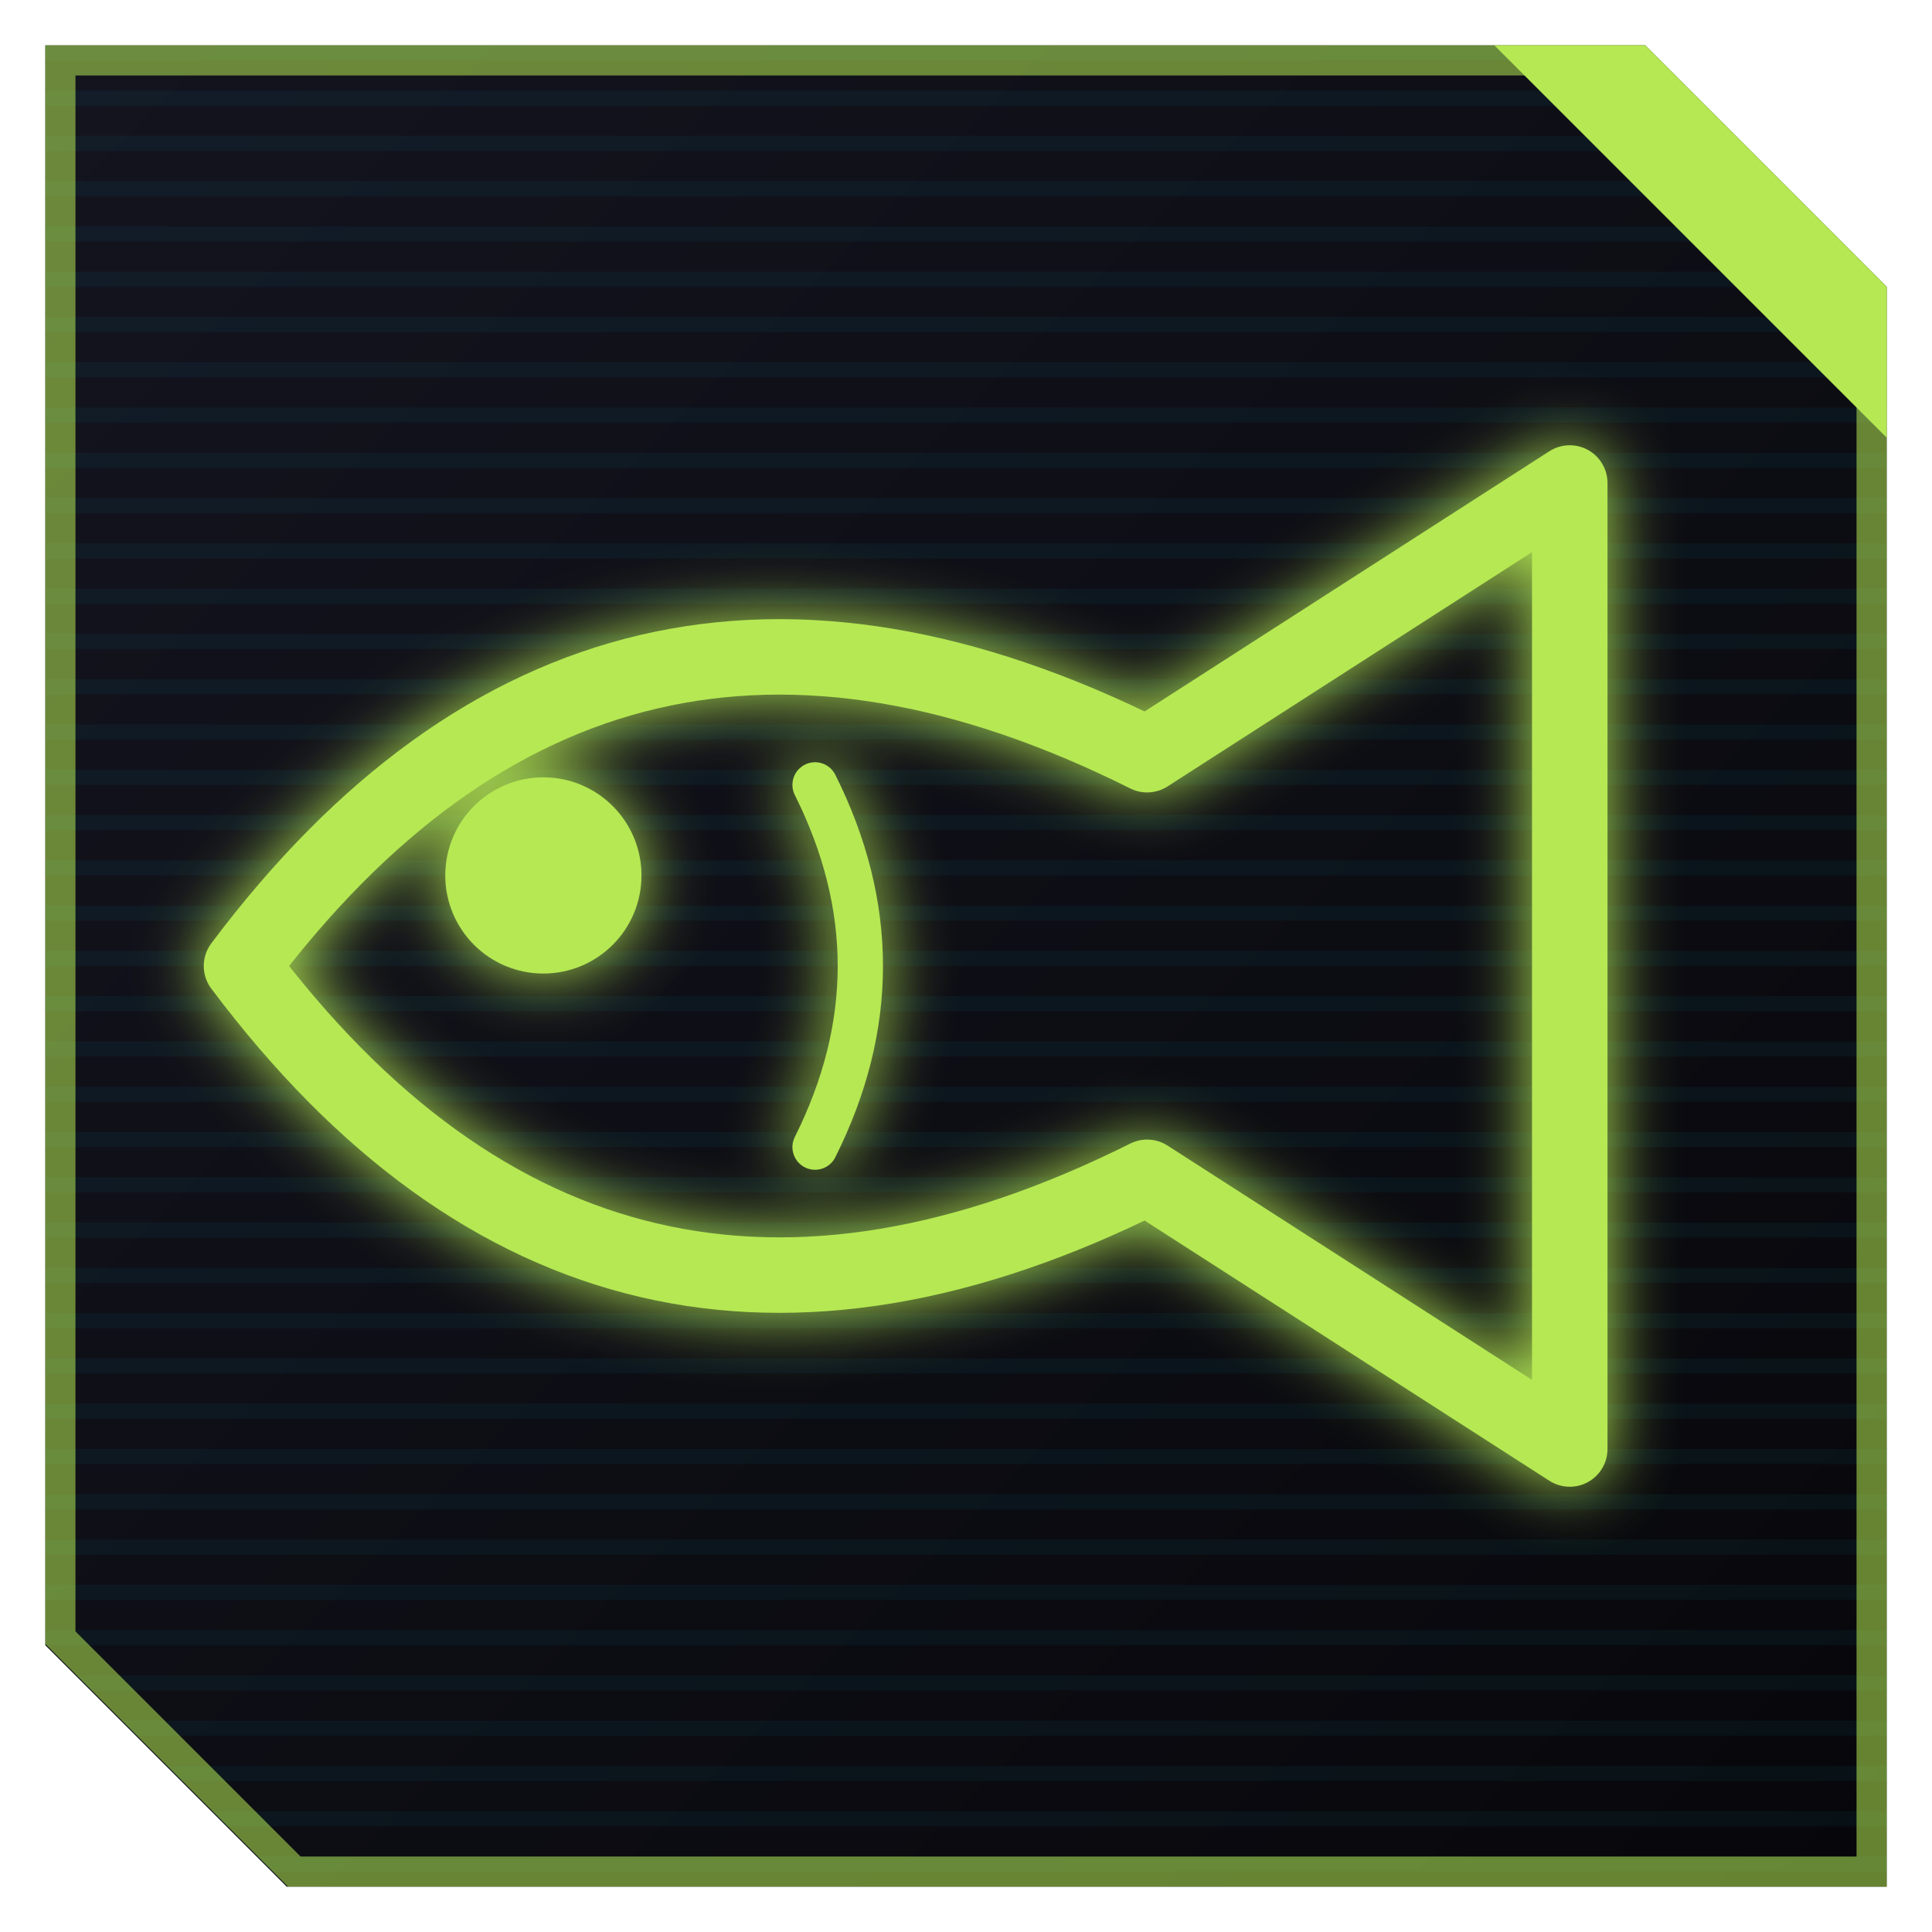
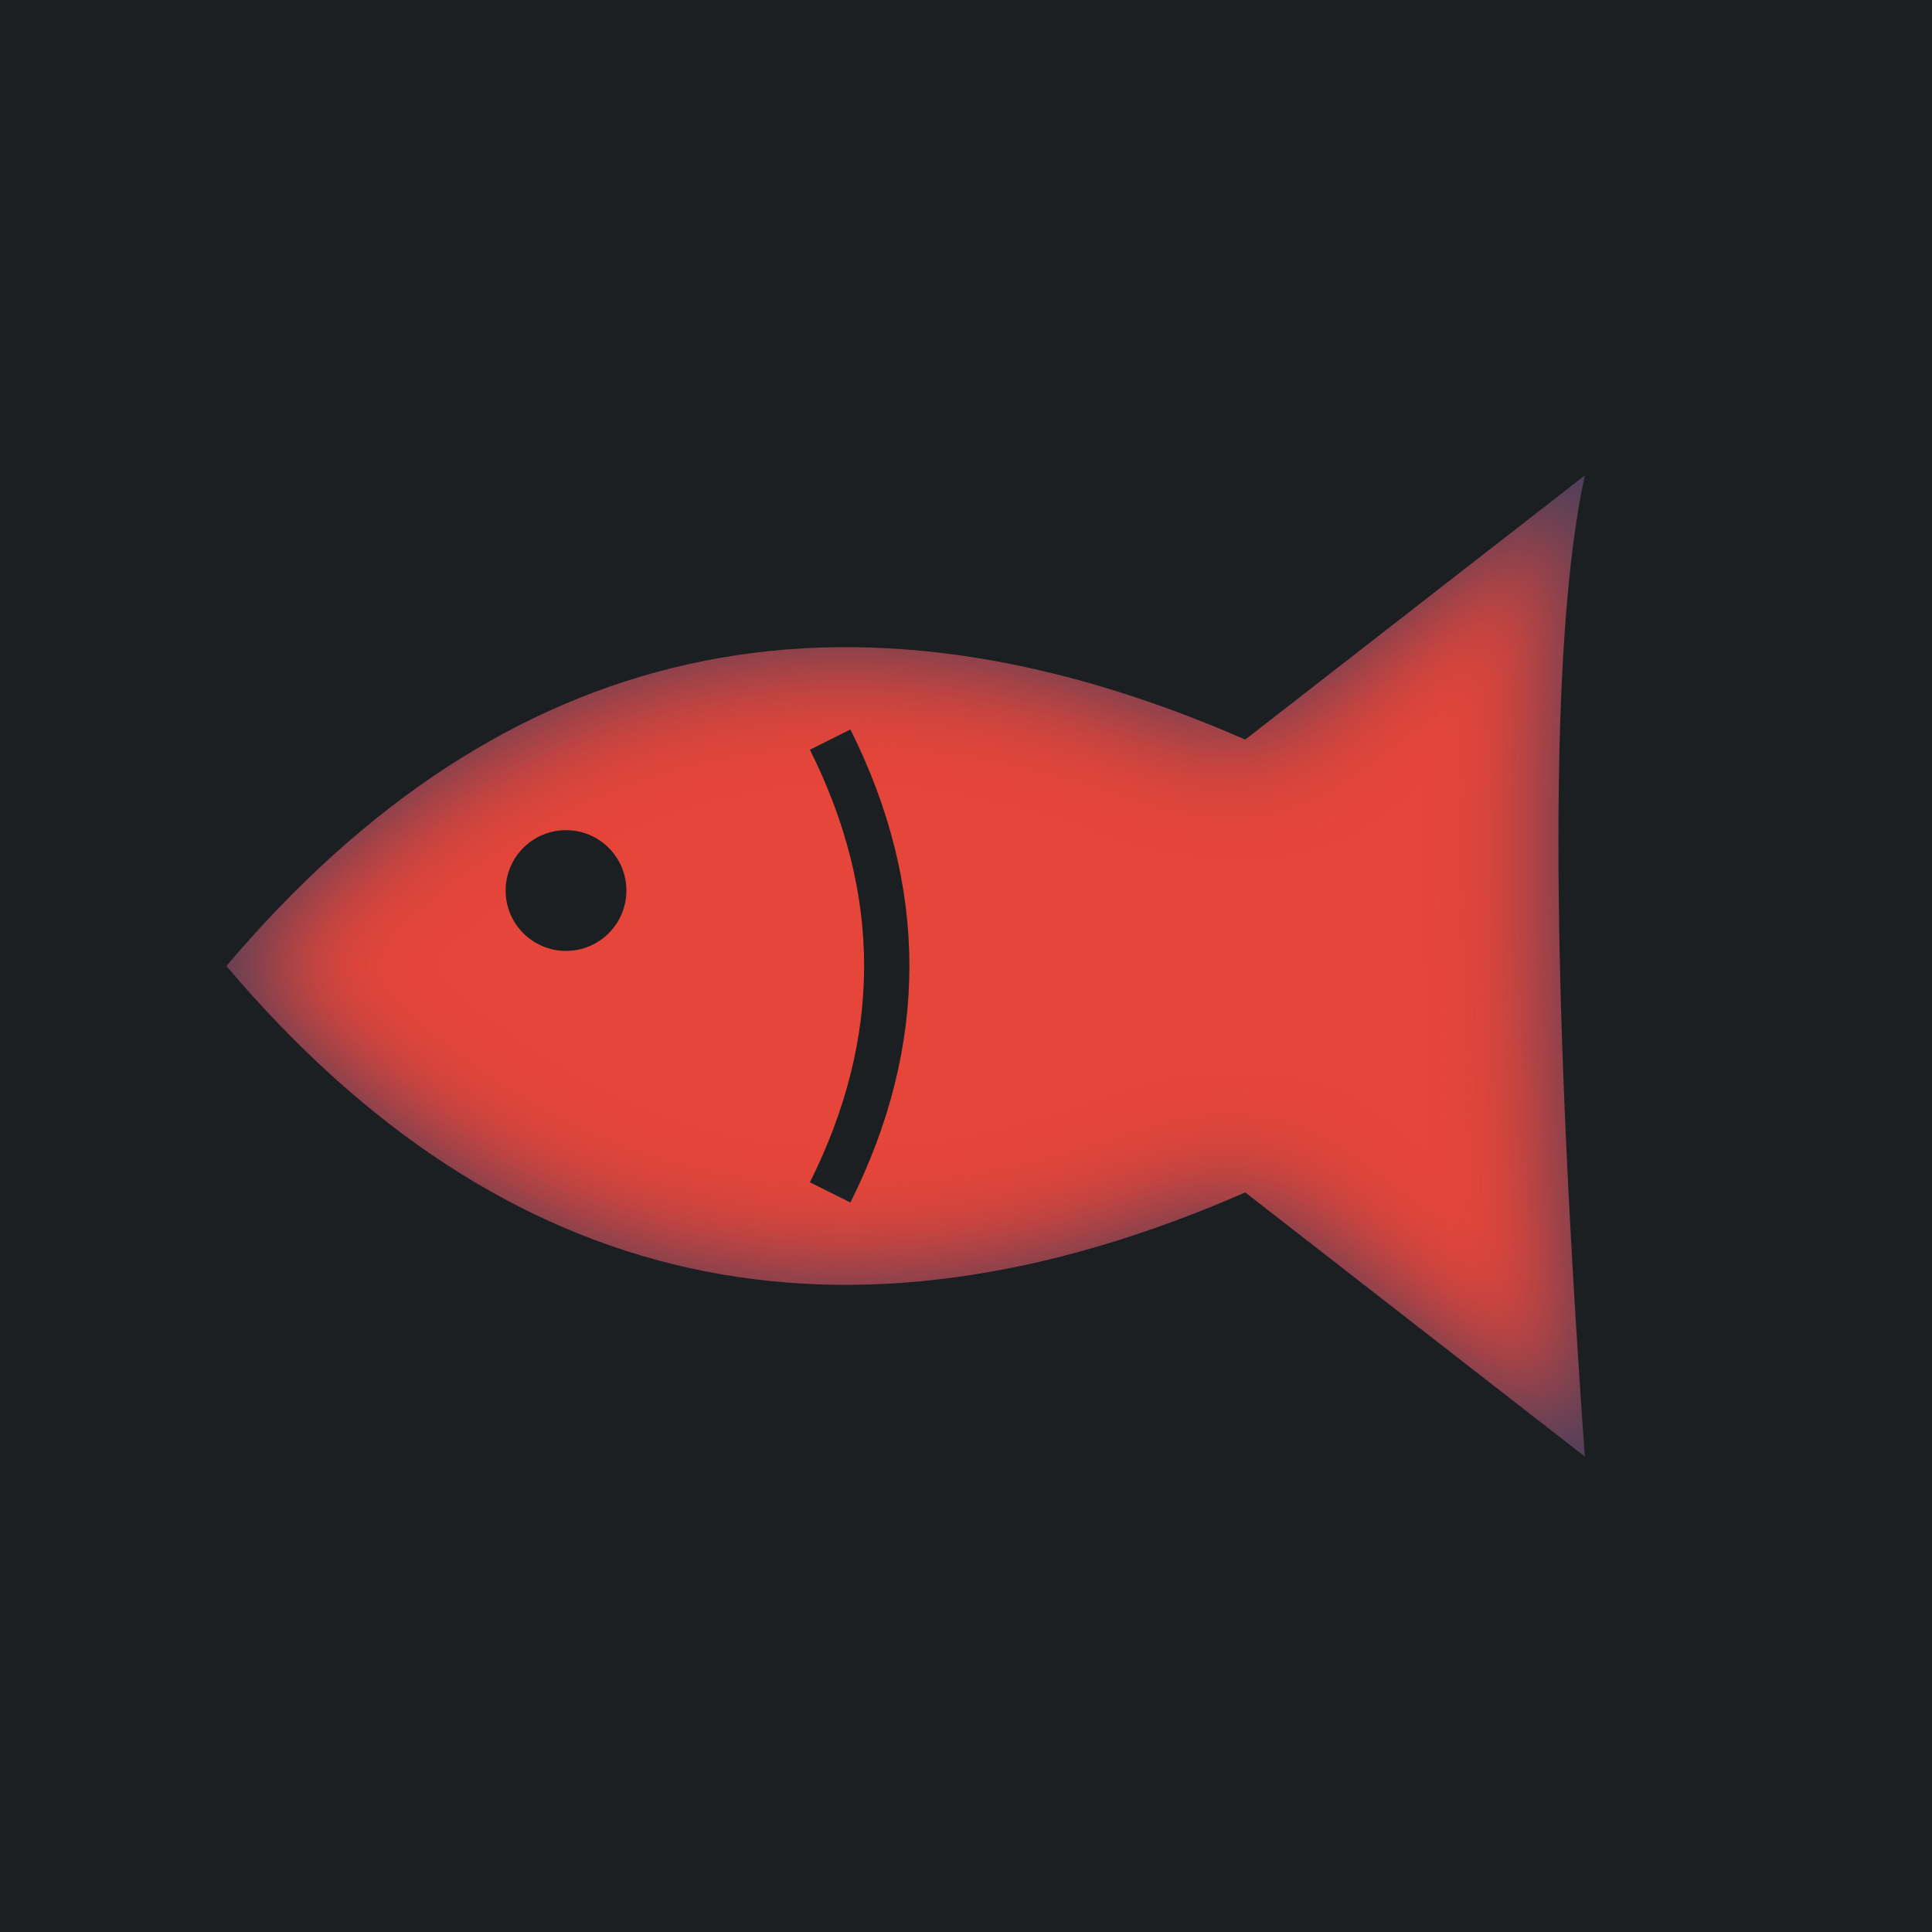
- <svg xmlns="http://www.w3.org/2000/svg" viewBox="0 0 128 128" width="128" height="128">
+ <svg xmlns="http://www.w3.org/2000/svg" width="512" height="512" viewBox="0 0 512 512">
  <defs>
-     <linearGradient id="bg" x1="0" y1="0" x2="1" y2="1">
-       <stop offset="0" stop-color="#14141f" />
-       <stop offset="1" stop-color="#07070b" />
-     </linearGradient>
-     <pattern id="scan" width="4" height="3" patternUnits="userSpaceOnUse">
-       <rect width="4" height="1" fill="#05d9e8" fill-opacity="0.05" />
-     </pattern>
-     <filter id="glow" x="-25%" y="-25%" width="150%" height="150%">
-       <feGaussianBlur stdDeviation="2.2" result="b" />
-       <feMerge>
-         <feMergeNode in="b" />
-         <feMergeNode in="SourceGraphic" />
-       </feMerge>
+     <filter id="nh-shade" x="-0.17" y="-0.17" width="1.33" height="1.33" style="color-interpolation-filters:sRGB">
+       <feFlood flood-color="rgb(58,63,94)" result="flood" />
+       <feComposite in="flood" in2="SourceGraphic" operator="out" result="c1" />
+       <feGaussianBlur in="c1" stdDeviation="15" result="blur" />
+       <feComposite in="blur" in2="SourceGraphic" operator="atop" />
    </filter>
  </defs>
-   <path d="M3 3 H109 L125 19 V125 H19 L3 109 Z" fill="url(#bg)" />
-   <path d="M3 3 H109 L125 19 V125 H19 L3 109 Z" fill="url(#scan)" />
-   <path d="M4 4 H108.5 L124 19.5 V124 H19.5 L4 108.5 Z" fill="none" stroke="#b5e853" stroke-opacity="0.55" stroke-width="2" />
-   <path d="M99 3 H109 L125 19 V29 Z" fill="#b5e853" />
-   <g fill="none" stroke="#b5e853" stroke-width="5" stroke-linecap="round" stroke-linejoin="round" filter="url(#glow)">
-     <path d="M16 64 Q40 32 76 50 L104 32 V96 L76 78 Q40 96 16 64 Z" />
-     <circle cx="36" cy="58" r="4" fill="#b5e853" />
-     <path d="M54 52 Q60 64 54 76" stroke-width="3" />
+   <rect width="512" height="512" fill="#1b1f21" />
+   <g fill="#e64539" stroke="none" filter="url(#nh-shade)">
+     <path d="M60 256q110-130 270-60l90-70q-14 64 0 260l-90-70q-160 70-270-60z" />
+     <circle cx="150" cy="236" r="16" fill="#1b1f21" />
+     <path fill="none" stroke="#1b1f21" stroke-width="12" d="M220 196q30 60 0 120" />
  </g>
</svg>
